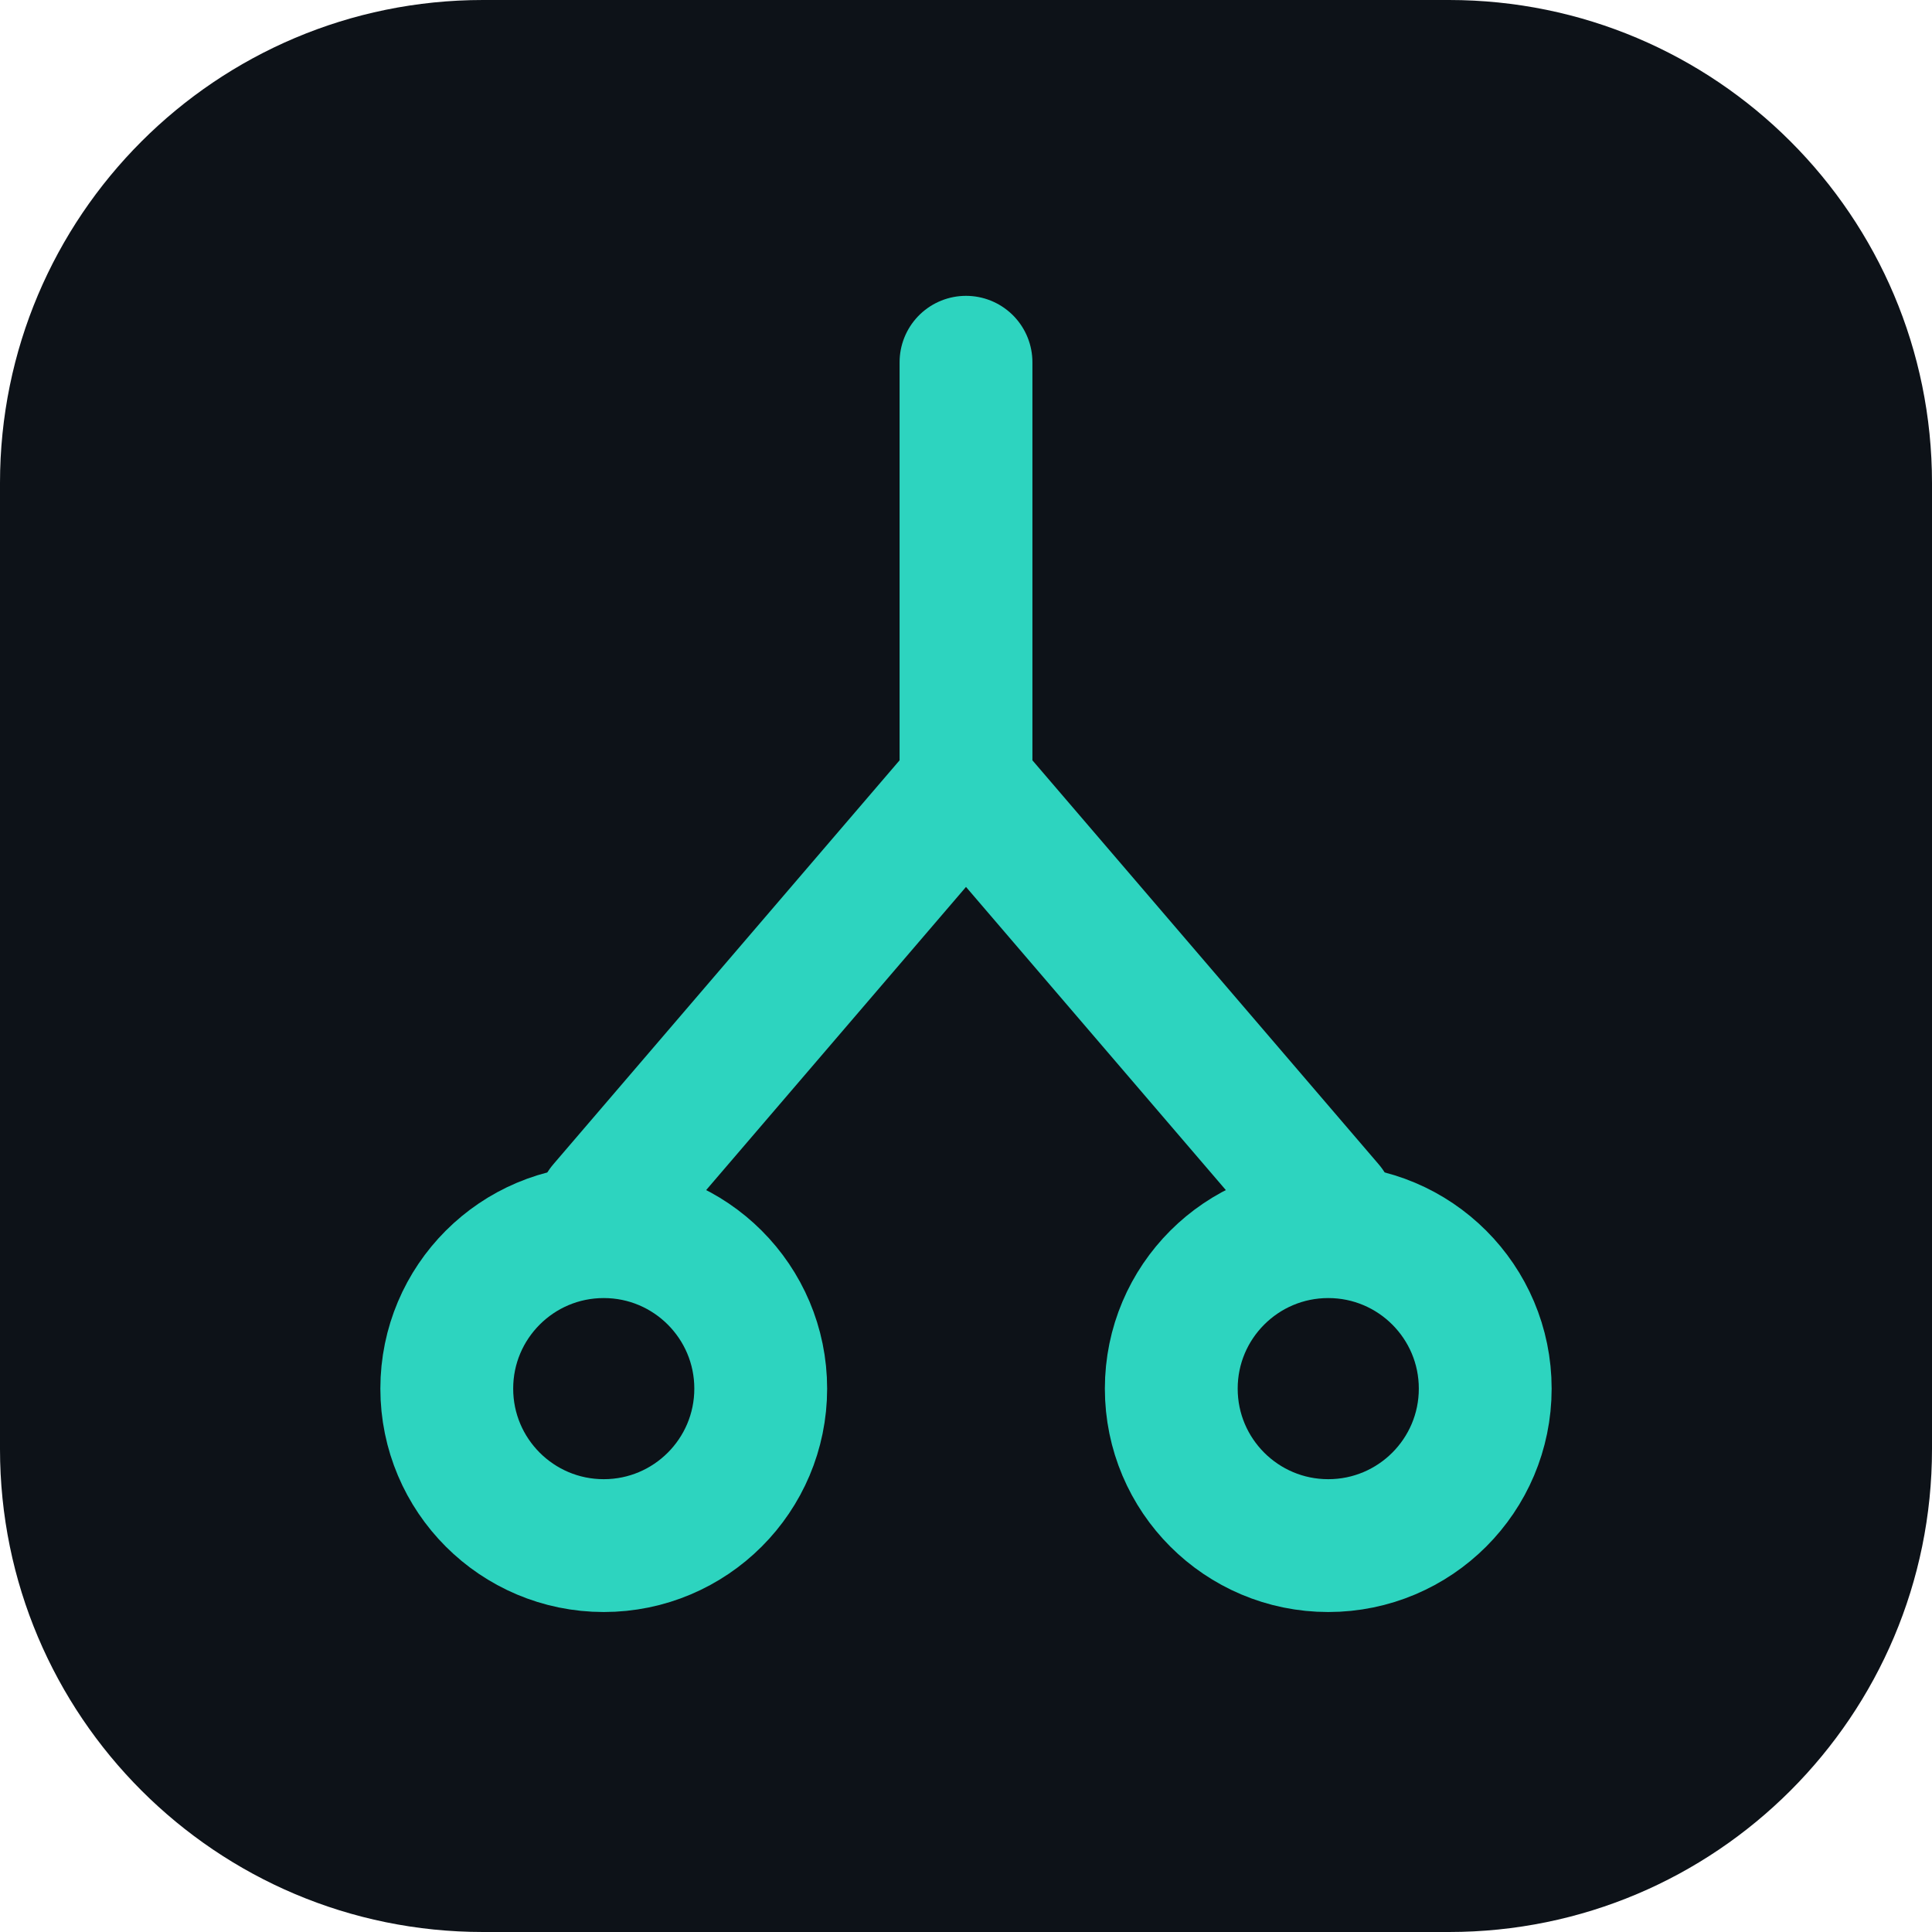
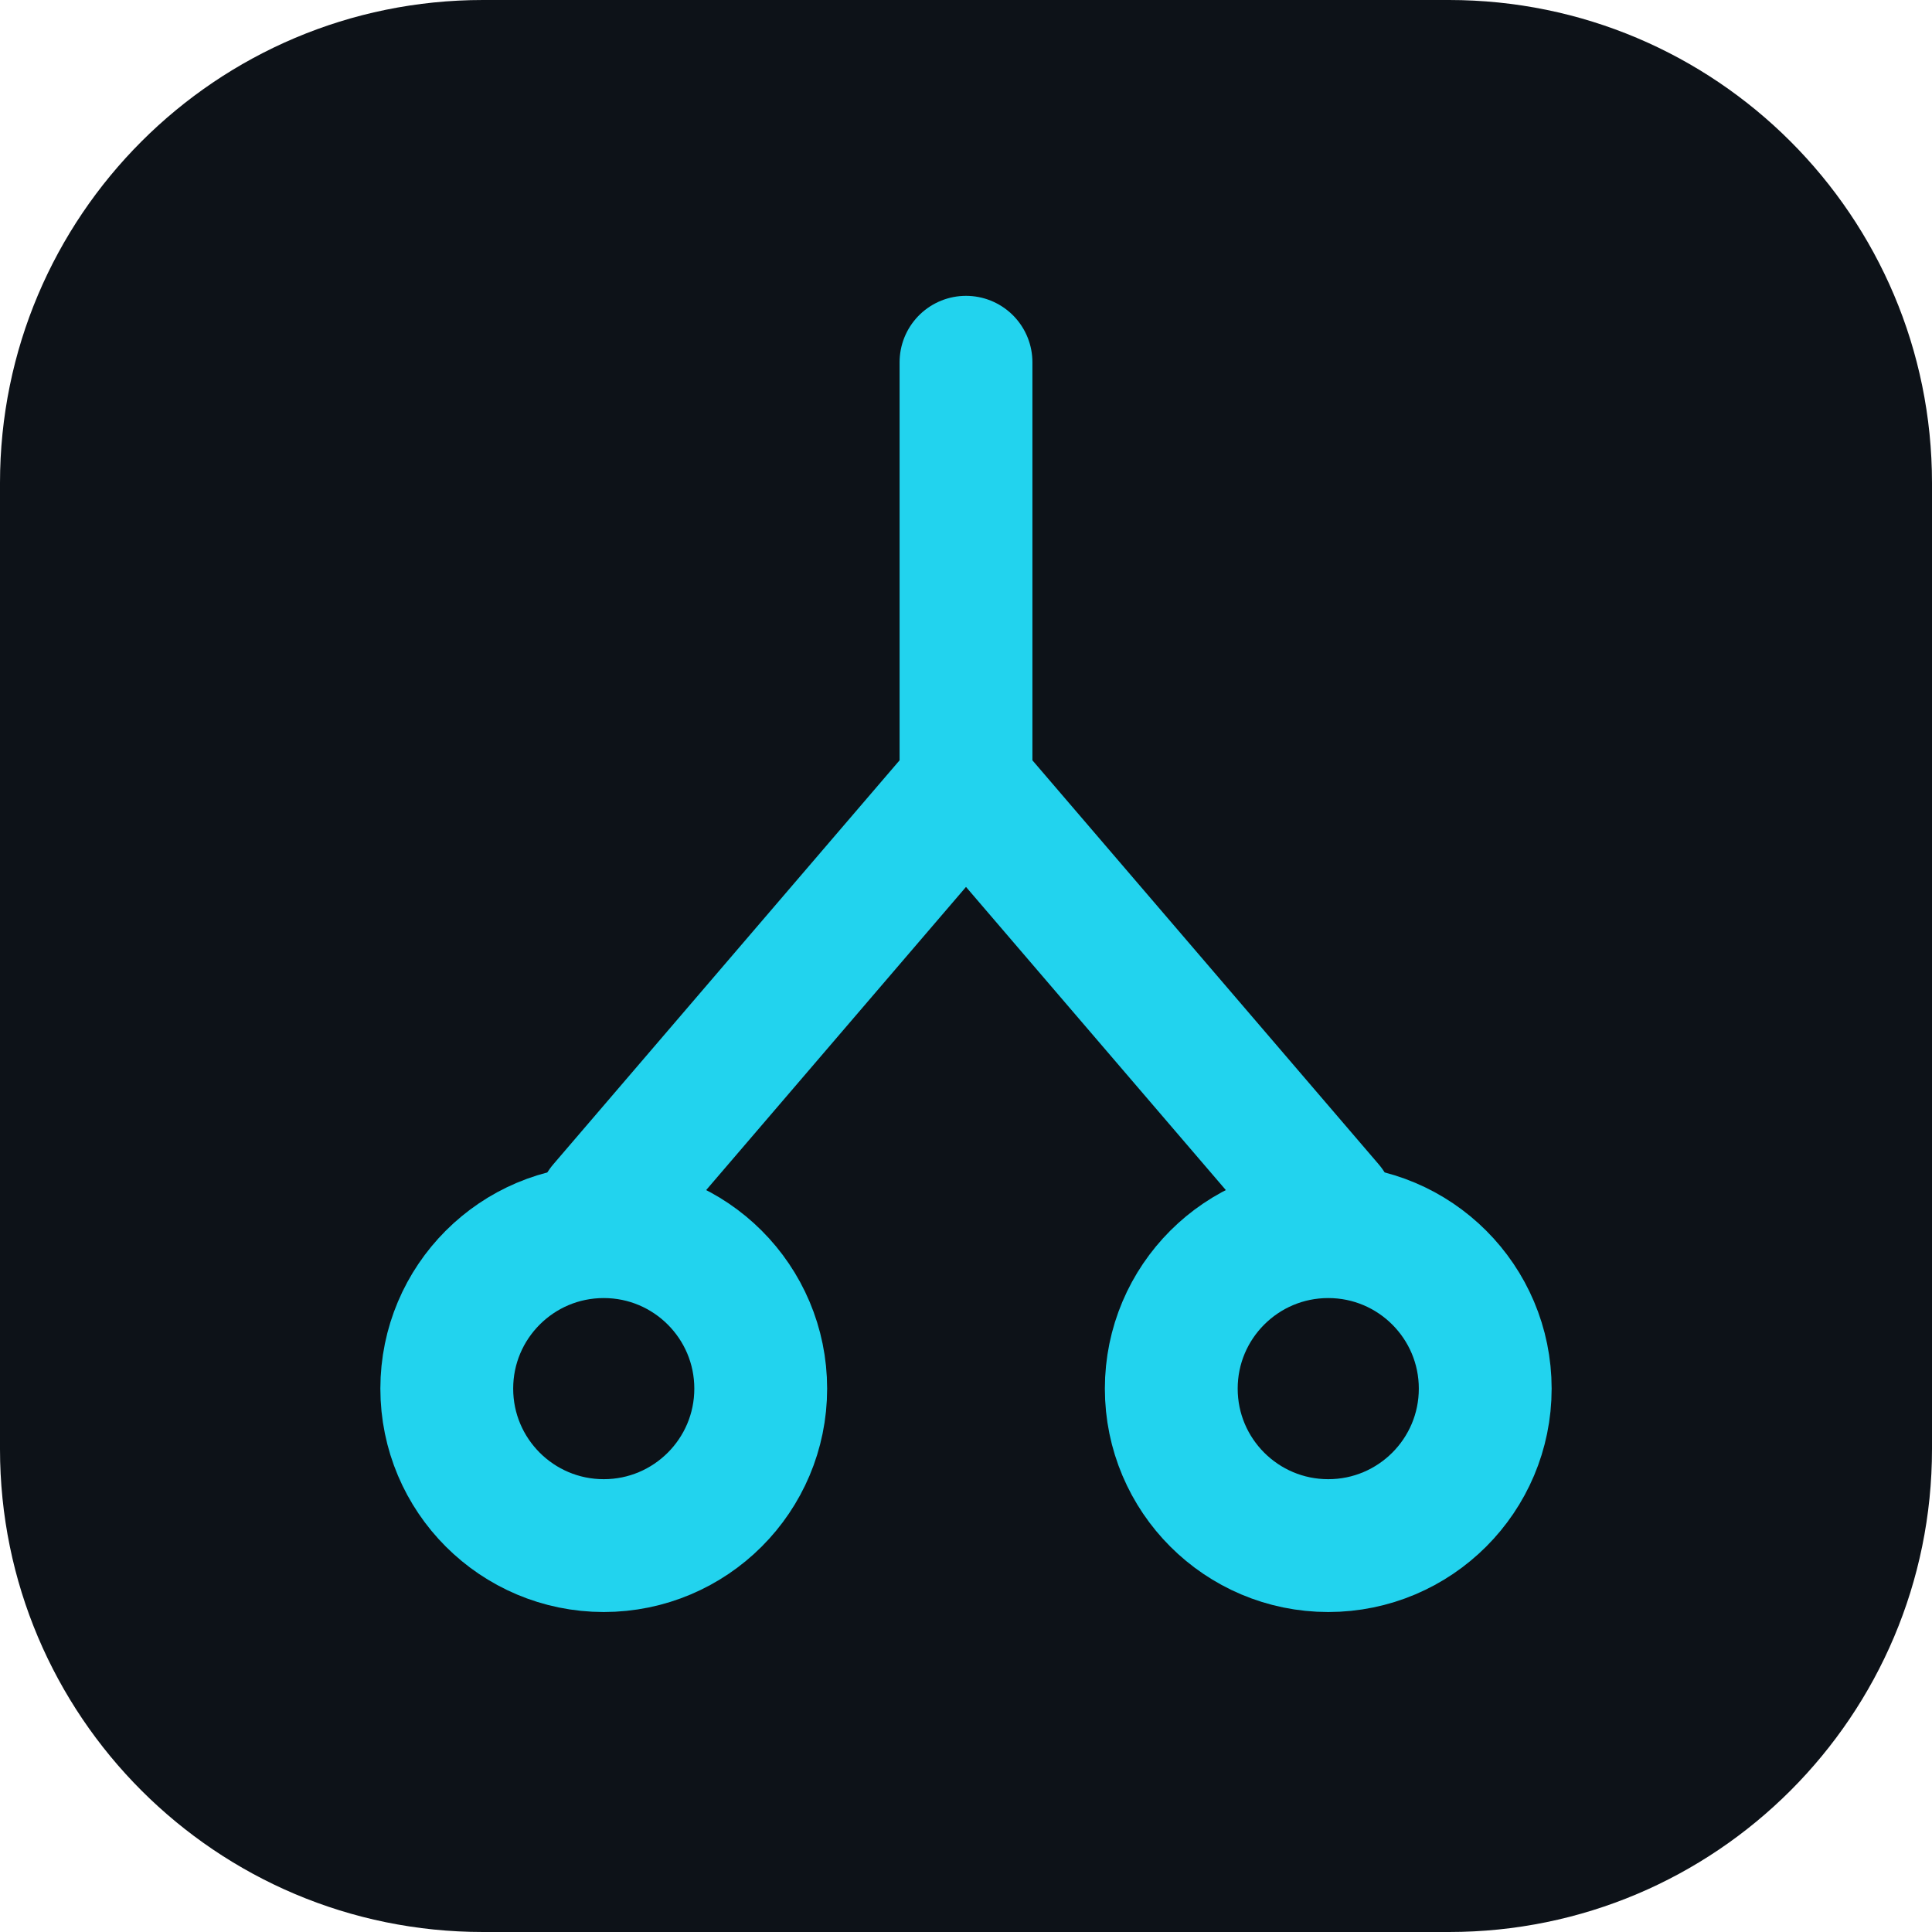
<svg xmlns="http://www.w3.org/2000/svg" viewBox="0 0 32 32">
  <rect width="32" height="32" rx="8" fill="#0d1218" />
-   <g fill="none" stroke="#2dd4bf" stroke-width="2.2" stroke-linecap="round">
+   <g fill="none" stroke="#22d3ee" stroke-width="2.2" stroke-linecap="round">
    <path d="M16 6v7M16 13l-6 7M16 13l6 7" />
    <circle cx="10" cy="23" r="2.6" />
    <circle cx="22" cy="23" r="2.6" />
  </g>
</svg>
